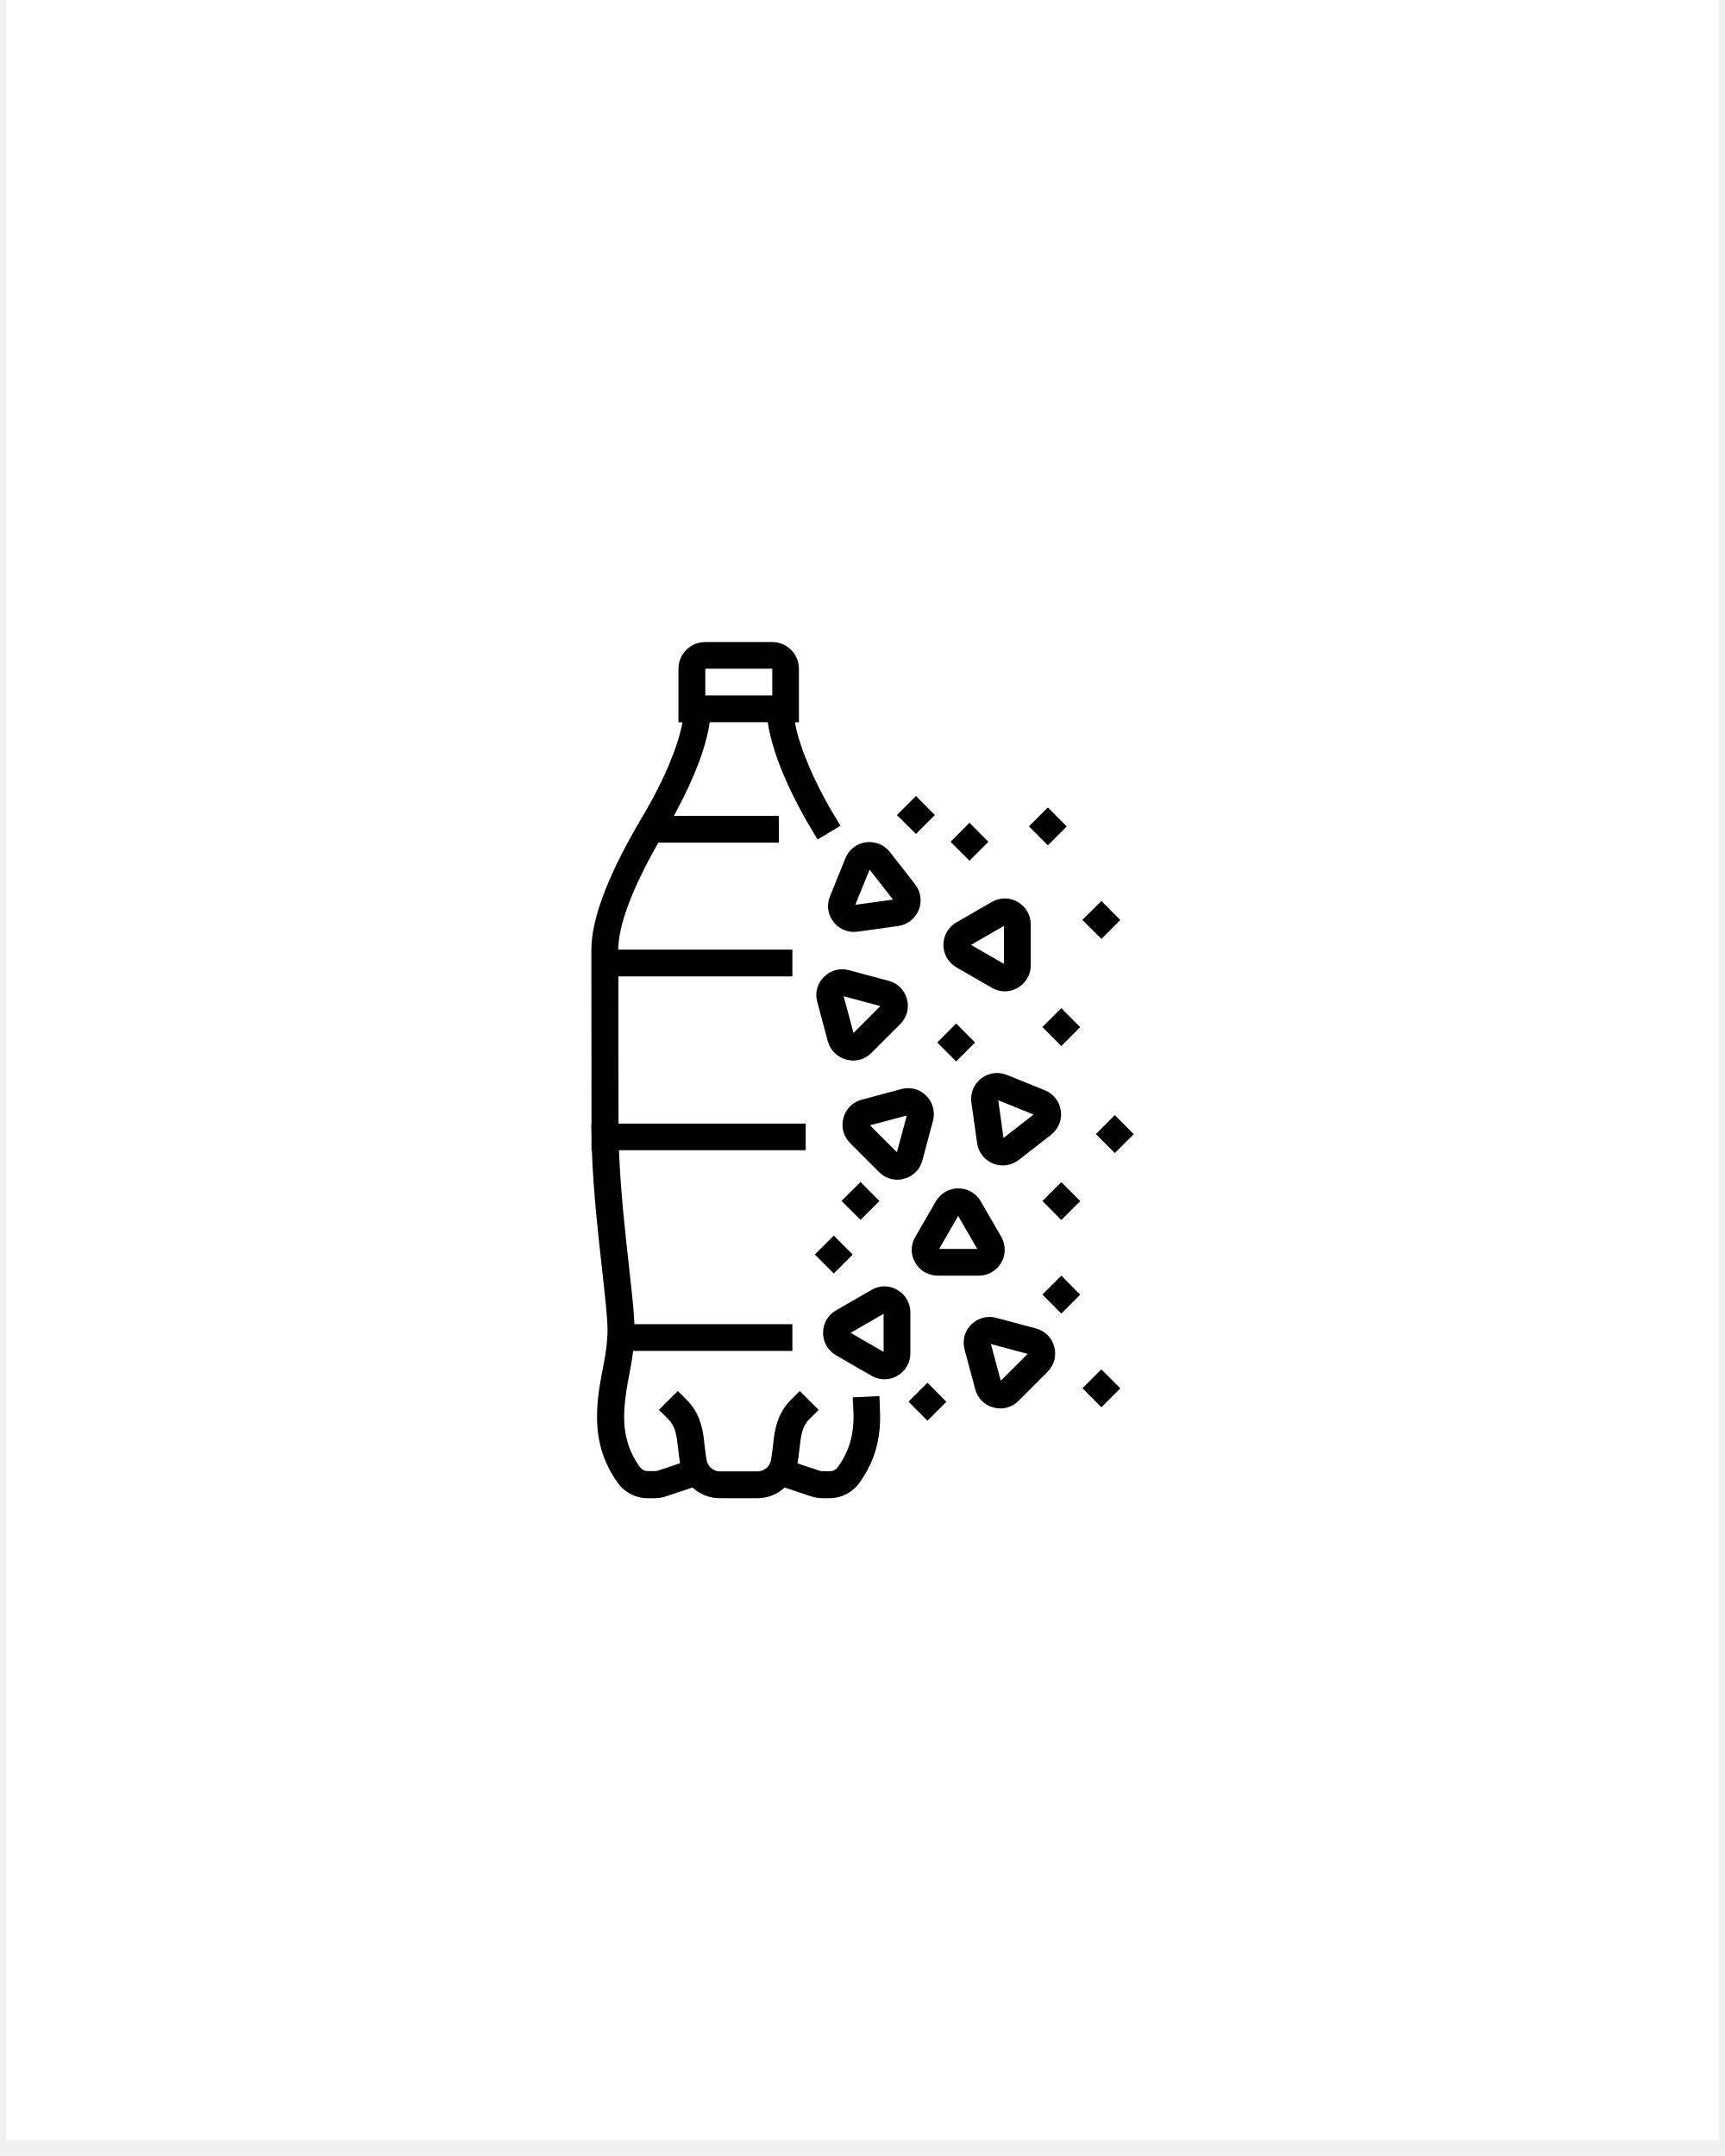
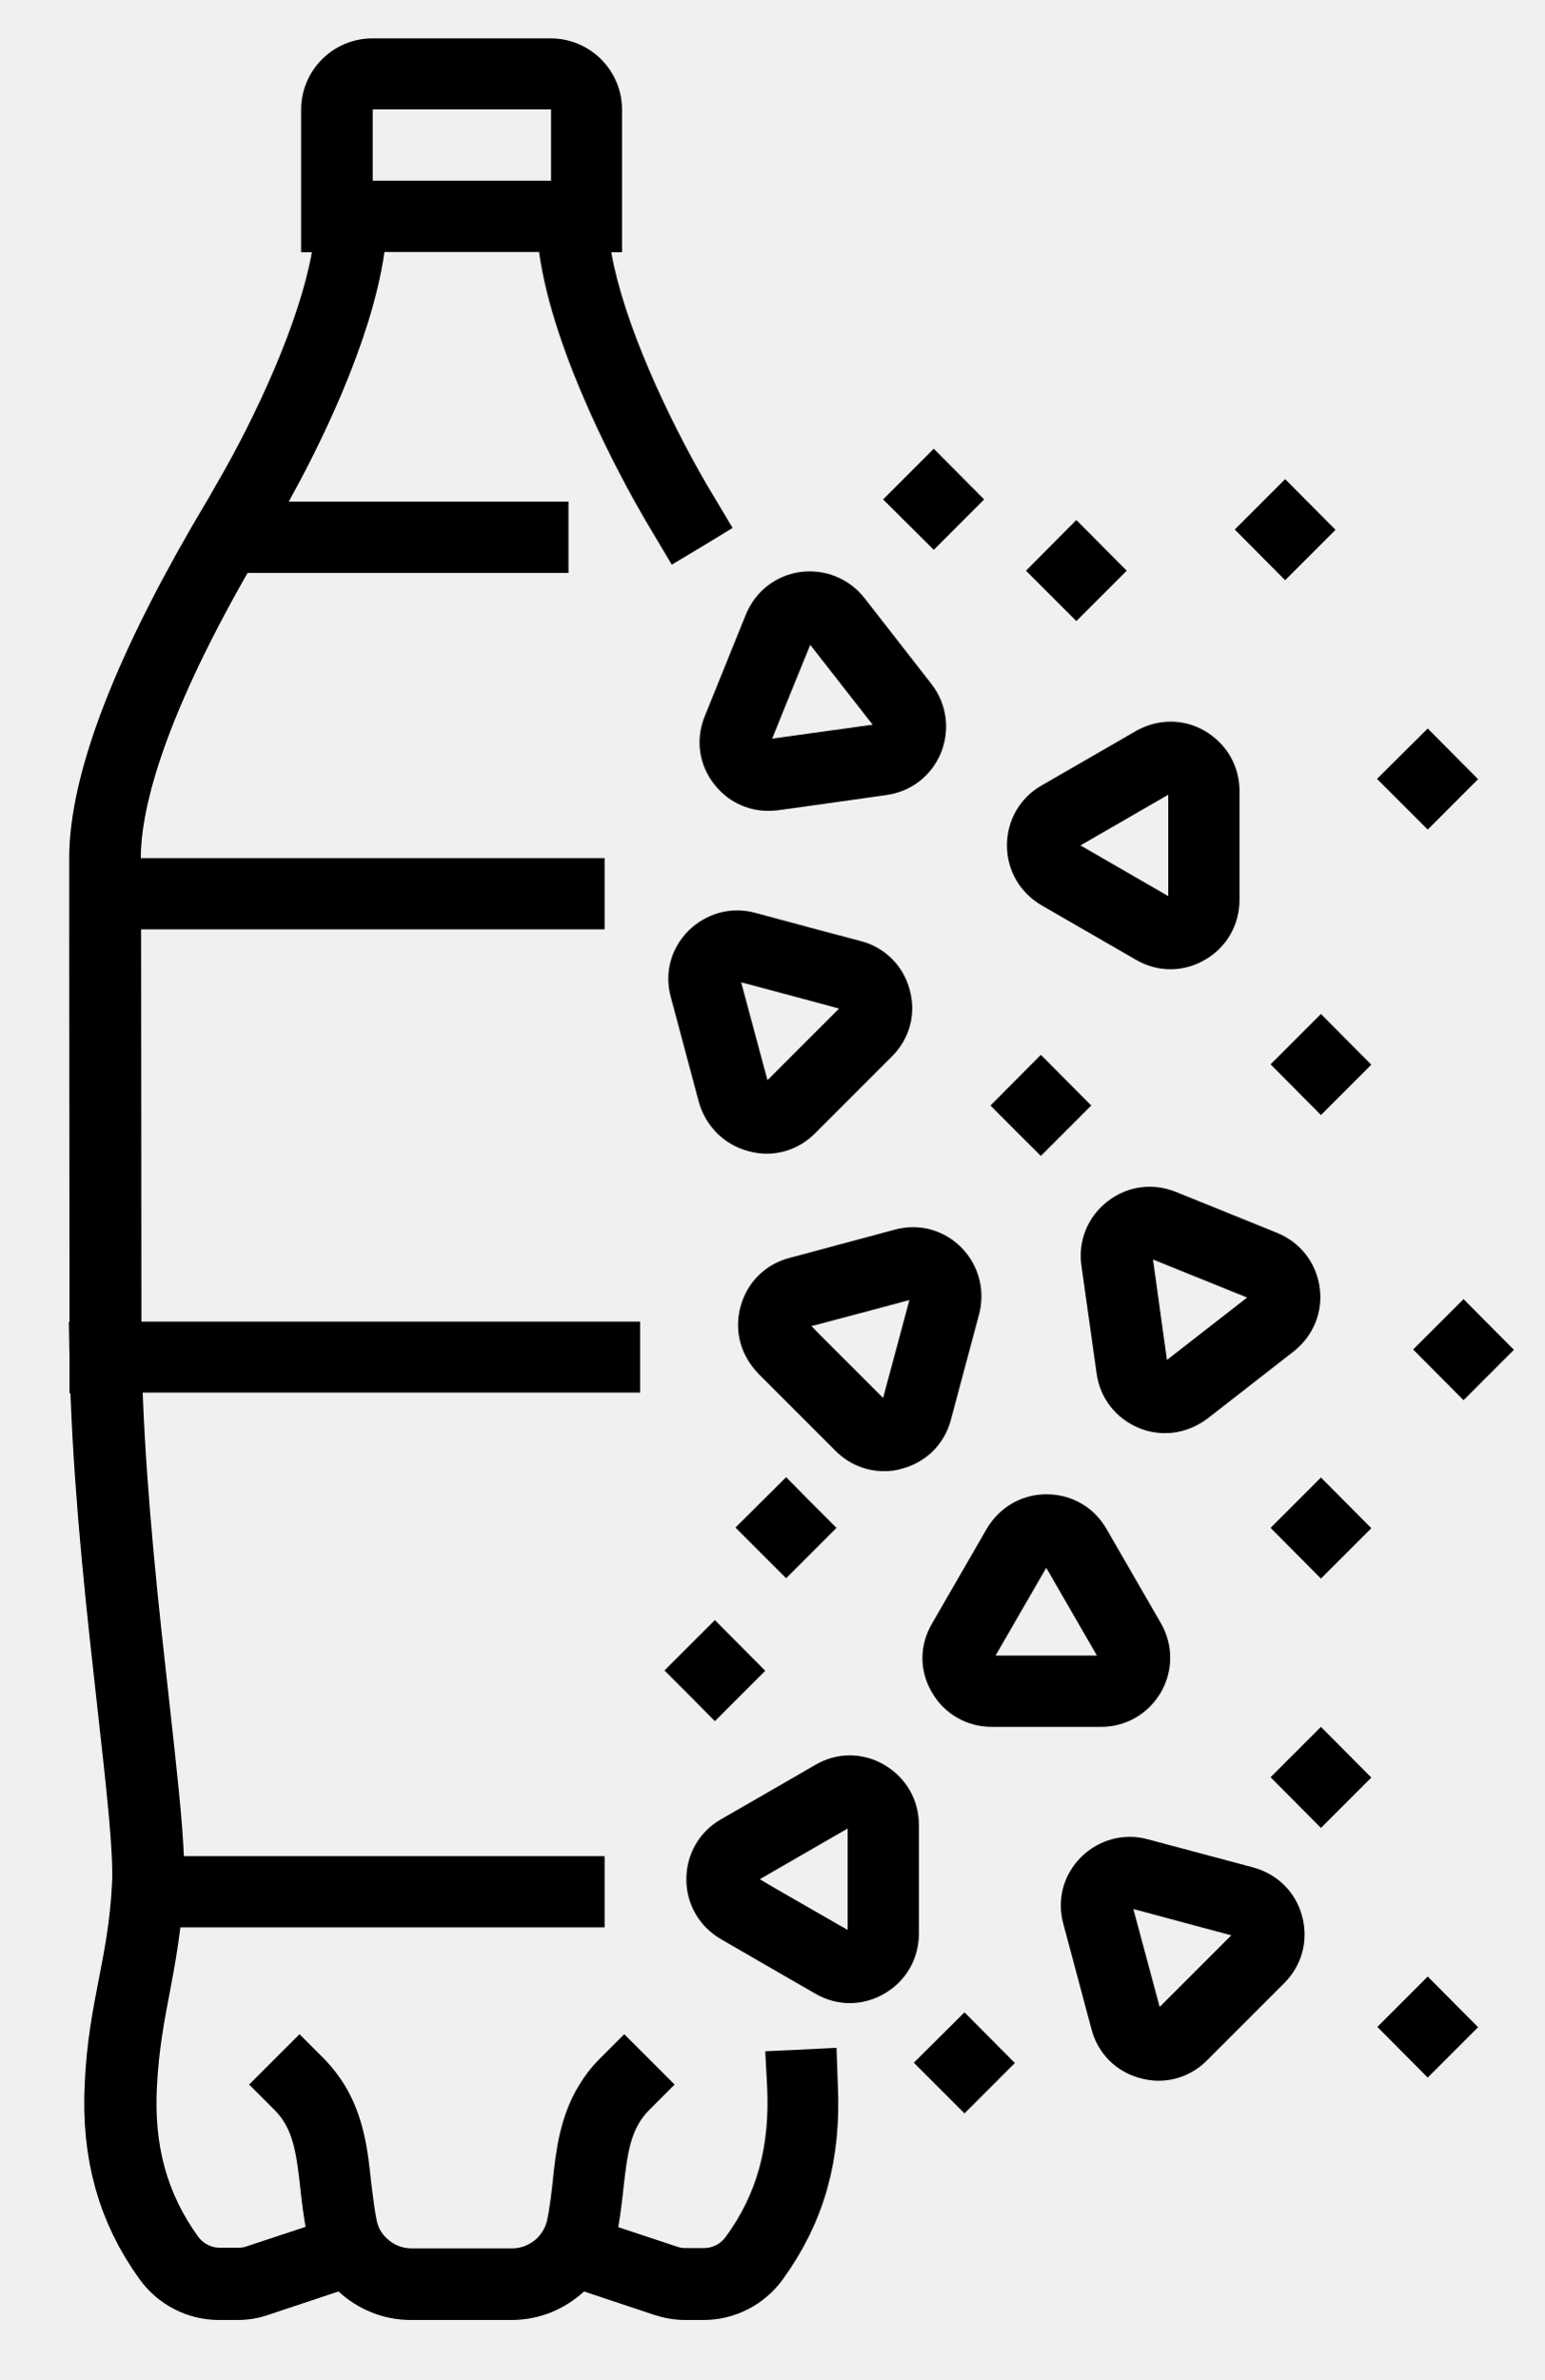
- <svg xmlns="http://www.w3.org/2000/svg" width="1080" zoomAndPan="magnify" viewBox="0 0 810 1020" height="1350" preserveAspectRatio="xMidYMid meet" version="1.0">
-   <defs>
-     <clipPath id="4ef4f142dc">
-       <path d="M 0 0 L 810 0 L 810 1012.5 L 0 1012.5 Z M 0 0 " clip-rule="nonzero" />
+ <svg xmlns="http://www.w3.org/2000/svg" width="100%" height="100%" viewBox="0 0 363 559" version="1.1" xml:space="preserve" style="fill-rule:evenodd;clip-rule:evenodd;stroke-linejoin:round;stroke-miterlimit:2;">
+   <g transform="matrix(1.323529,0,0,1.323529,-350.0294,-393)">
+     <g transform="matrix(0.755556,-0,-0,0.755556,264.4667,296.9333)">
+         </g>
+   </g>
+   <g transform="matrix(1.323529,0,0,1.323529,-350.0294,-393)">
+     <clipPath id="_clip1">
+       <rect x="276" y="303.75" width="258" height="405" />
    </clipPath>
-     <clipPath id="049fcb28a8">
-       <path d="M 276 303.75 L 534 303.75 L 534 708.75 L 276 708.75 Z M 276 303.75 " clip-rule="nonzero" />
-     </clipPath>
-   </defs>
-   <g clip-path="url(#4ef4f142dc)">
-     <path fill="#ffffff" d="M 0 0 L 810 0 L 810 1012.5 L 0 1012.5 Z M 0 0 " fill-opacity="1" fill-rule="nonzero" />
-     <path fill="#ffffff" d="M 0 0 L 810 0 L 810 1012.5 L 0 1012.5 Z M 0 0 " fill-opacity="1" fill-rule="nonzero" />
-   </g>
-   <g clip-path="url(#049fcb28a8)">
-     <path fill="#000000" d="M 413.016 660.488 L 406.434 660.824 L 400.359 661.105 L 400.695 667.406 C 401.203 677.98 398.895 686.477 393.324 694.07 C 392.426 695.305 391.02 696.039 389.5 696.039 L 386.18 696.039 C 385.672 696.039 385.223 695.98 384.773 695.812 L 374.254 692.324 C 374.645 690.074 374.926 687.824 375.152 685.633 C 375.883 679.051 376.445 674.832 379.766 671.512 L 384.266 667.012 L 375.32 658.07 L 370.82 662.57 C 369.414 663.977 368.289 665.492 367.332 667.07 C 363.898 672.637 363.168 678.77 362.605 684.336 C 362.438 685.688 362.324 686.98 362.102 688.273 C 361.988 689.23 361.816 690.242 361.594 691.199 C 361.312 692.383 360.691 693.395 359.906 694.238 C 358.723 695.363 357.148 696.094 355.461 696.094 L 337.512 696.094 C 335.77 696.094 334.191 695.363 333.066 694.238 C 332.223 693.449 331.605 692.383 331.379 691.199 C 331.156 690.242 331.043 689.289 330.875 688.273 C 330.703 686.98 330.535 685.633 330.367 684.336 C 329.805 678.77 329.074 672.695 325.641 667.07 C 324.684 665.551 323.559 664.031 322.152 662.57 L 317.652 658.07 L 308.707 667.012 L 313.207 671.512 C 316.527 674.832 317.09 679.051 317.82 685.633 C 318.047 687.824 318.328 690.02 318.723 692.27 L 308.199 695.758 C 307.75 695.926 307.242 695.98 306.793 695.98 L 303.473 695.98 C 302.012 695.98 300.547 695.25 299.648 694.012 C 294.133 686.363 291.77 677.867 292.332 667.352 C 292.672 660.77 293.629 655.762 294.641 650.477 C 295.316 646.93 295.992 643.219 296.496 639.113 L 371.832 639.113 L 371.832 626.457 L 297.117 626.457 C 296.836 619.707 295.766 610.258 294.527 599.062 C 292.727 582.977 290.535 563.344 289.801 544.164 L 378.133 544.164 L 378.133 531.562 L 289.578 531.562 L 289.52 461.926 L 371.832 461.926 L 371.832 449.27 L 289.465 449.27 C 289.465 441.168 292.895 425.867 308.426 398.645 L 365.418 398.645 L 365.418 385.988 L 315.738 385.988 C 320.805 376.875 330.48 357.75 332.73 341.664 L 360.188 341.664 C 362.719 359.945 374.926 382.164 378.977 389.137 L 383.762 397.18 L 389.105 393.977 L 394.562 390.656 L 389.895 382.836 C 383.031 370.969 375.207 354.262 373.016 341.719 L 374.926 341.719 L 374.926 316.406 C 374.926 309.43 369.246 303.75 362.27 303.75 L 330.594 303.75 C 323.617 303.75 317.934 309.43 317.934 316.406 L 317.934 341.719 L 319.848 341.719 C 317.598 354.262 309.832 371.023 302.91 382.895 L 301.562 385.258 C 285.133 412.648 276.75 434.25 276.75 449.324 L 276.75 461.98 L 276.805 531.617 L 276.691 531.617 L 276.805 538.086 L 276.805 544.273 L 276.973 544.273 C 277.707 564.02 279.957 584.102 281.812 600.582 C 283.332 614.25 284.684 626.062 284.344 631.52 C 284.008 637.988 283.051 642.938 282.039 648.168 C 280.969 653.68 279.844 659.363 279.508 666.844 C 278.832 680.23 282.039 691.594 289.238 701.551 C 292.504 706.105 297.793 708.805 303.305 708.805 L 306.625 708.805 C 308.48 708.805 310.34 708.523 312.082 707.906 L 324.574 703.742 C 328.004 706.895 332.504 708.805 337.398 708.805 L 355.348 708.805 C 360.242 708.805 364.742 706.895 368.176 703.742 L 380.668 707.906 C 382.41 708.469 384.266 708.805 386.125 708.805 L 389.441 708.805 C 394.957 708.805 400.246 706.105 403.508 701.551 C 410.824 691.426 413.918 680.398 413.242 666.844 Z M 330.648 316.352 L 362.324 316.352 L 362.324 329.008 L 330.648 329.008 Z M 440.359 493.199 L 449.309 484.199 L 458.254 493.199 L 449.309 502.145 C 440.359 493.199 449.25 502.145 440.359 493.199 Z M 421.289 385.594 L 430.289 376.594 L 439.234 385.594 L 430.289 394.539 C 421.289 385.594 430.289 394.539 421.289 385.594 Z M 446.664 398.25 L 455.609 389.25 L 464.555 398.25 L 455.609 407.195 C 446.664 398.25 455.609 407.195 446.664 398.25 Z M 449.418 457.648 L 466.188 467.324 C 468.098 468.449 470.238 469.012 472.316 469.012 C 474.398 469.012 476.539 468.449 478.449 467.324 C 482.277 465.133 484.582 461.137 484.582 456.695 L 484.582 437.344 C 484.582 432.898 482.277 428.961 478.449 426.711 C 474.625 424.461 470.012 424.52 466.188 426.711 L 449.418 436.387 C 445.594 438.582 443.285 442.574 443.285 447.02 C 443.285 451.461 445.594 455.398 449.418 457.648 Z M 456.34 447.02 L 471.926 438.02 L 471.926 456.02 Z M 397.375 501.301 C 398.445 501.582 399.516 501.75 400.582 501.75 C 403.789 501.75 406.828 500.512 409.191 498.148 L 409.699 497.645 L 422.863 484.48 C 426.016 481.332 427.195 476.945 426.016 472.668 C 424.891 468.395 421.625 465.133 417.352 464.008 L 409.699 461.98 L 398.613 459 C 394.34 457.82 389.895 459.055 386.742 462.148 C 383.594 465.301 382.41 469.688 383.594 473.961 L 388.598 492.695 C 389.836 496.914 393.102 500.176 397.375 501.301 Z M 409.754 474.977 L 413.469 475.988 L 409.754 479.699 L 400.754 488.699 L 396.082 471.32 Z M 487.059 628.48 L 468.324 623.477 C 464.047 622.293 459.602 623.531 456.453 626.625 C 453.301 629.773 452.121 634.164 453.301 638.492 L 458.309 657.227 C 459.434 661.5 462.699 664.762 466.973 665.887 C 468.043 666.168 469.113 666.336 470.18 666.336 C 473.387 666.336 476.426 665.102 478.789 662.738 L 492.516 649.012 C 495.668 645.863 496.848 641.477 495.723 637.199 C 494.598 632.867 491.336 629.664 487.059 628.48 Z M 483.121 640.52 L 470.406 653.23 L 465.734 635.852 Z M 427.645 620.887 C 427.645 616.445 425.34 612.508 421.512 610.258 C 417.688 608.008 413.074 608.008 409.246 610.258 L 403.227 613.742 L 392.48 619.93 C 388.656 622.125 386.348 626.117 386.348 630.562 C 386.348 635.008 388.656 638.945 392.48 641.195 L 404.352 648.055 L 409.246 650.867 C 411.16 651.992 413.297 652.555 415.379 652.555 C 417.461 652.555 419.602 651.992 421.512 650.867 C 425.34 648.676 427.645 644.68 427.645 640.238 Z M 414.988 639.562 L 402.16 632.195 L 399.402 630.562 L 402.102 628.988 L 414.988 621.562 Z M 391.301 436.164 C 393.664 439.199 397.152 440.887 400.922 440.887 C 401.484 440.887 402.102 440.832 402.664 440.773 L 408.742 439.93 L 421.906 438.074 C 426.297 437.457 429.895 434.645 431.586 430.539 C 433.215 426.43 432.598 421.875 429.895 418.387 L 417.969 403.086 C 415.211 399.602 410.938 397.914 406.602 398.477 C 402.215 399.094 398.613 401.906 396.926 406.012 L 396.422 407.25 L 389.668 423.957 C 387.926 428.117 388.543 432.676 391.301 436.164 Z M 403.566 423.168 L 408.348 411.414 L 419.43 425.586 L 405.254 427.555 L 401.598 428.062 Z M 404.07 577.125 C 395.07 568.125 404.07 577.125 395.07 568.125 L 404.07 559.18 L 408.348 563.512 L 413.016 568.18 L 407.449 573.75 Z M 382.465 593.492 L 391.414 584.551 L 400.359 593.551 L 391.414 602.492 C 382.465 593.492 391.414 602.438 382.465 593.492 Z M 518.004 444.207 C 509 435.207 518.004 444.207 509 435.207 L 518.004 426.262 L 526.949 435.262 Z M 518.004 647.832 L 526.949 656.832 L 518.004 665.773 C 509.059 656.773 518.004 665.773 509.059 656.773 Z M 499.043 559.238 L 507.988 568.238 L 499.043 577.18 C 490.098 568.18 499.043 577.18 490.098 568.18 Z M 524.363 527.57 L 533.309 536.57 L 524.363 545.512 C 515.414 536.512 524.363 545.512 515.414 536.512 Z M 435.746 654.188 L 444.691 663.188 L 435.746 672.133 C 426.746 663.133 435.746 672.133 426.746 663.133 Z M 499.043 603.508 L 507.988 612.508 L 499.043 621.449 C 490.098 612.449 499.043 621.449 490.098 612.449 Z M 499.043 476.945 L 507.988 485.945 L 499.043 494.887 C 490.098 485.887 499.043 494.887 490.098 485.887 Z M 492.684 399.938 C 483.738 390.938 492.684 399.938 483.738 390.938 L 492.684 381.992 L 501.633 390.992 Z M 429.953 597.375 C 432.148 601.199 436.141 603.508 440.586 603.508 L 459.996 603.508 C 464.441 603.508 468.379 601.199 470.629 597.375 C 472.824 593.551 472.824 588.938 470.629 585.113 L 460.953 568.352 C 458.758 564.523 454.766 562.219 450.32 562.219 C 445.875 562.219 441.938 564.523 439.688 568.352 L 430.008 585.113 C 427.703 588.992 427.703 593.551 429.953 597.375 Z M 441.262 590.852 L 450.262 575.27 L 459.266 590.852 Z M 424.664 557.664 C 428.941 556.539 432.203 553.273 433.328 549 L 438.336 530.27 C 439.461 525.992 438.281 521.551 435.184 518.398 C 432.035 515.25 427.645 514.07 423.312 515.25 L 409.699 518.906 L 404.633 520.258 C 400.359 521.383 397.094 524.645 395.969 528.918 C 395.125 532.012 395.52 535.164 396.984 537.863 C 397.547 538.93 398.277 539.887 399.121 540.789 L 409.191 550.855 L 412.848 554.512 C 415.211 556.875 418.25 558.113 421.457 558.113 C 422.527 558.113 423.594 558 424.664 557.664 Z M 408.574 532.352 L 409.699 532.07 L 425.957 527.738 L 421.289 545.117 L 409.699 533.531 Z M 461.121 510.242 C 457.633 512.945 455.891 517.219 456.508 521.605 L 459.211 540.789 C 459.828 545.176 462.641 548.773 466.75 550.461 C 468.266 551.082 469.844 551.363 471.363 551.363 C 474.062 551.363 476.652 550.461 478.902 548.773 L 494.203 536.852 C 497.691 534.094 499.438 529.875 498.816 525.488 C 498.199 521.102 495.387 517.5 491.277 515.812 L 473.332 508.555 C 469.168 506.867 464.609 507.488 461.121 510.242 Z M 471.699 538.367 L 469.223 520.539 L 485.934 527.289 Z M 471.699 538.367 " fill-opacity="1" fill-rule="nonzero" />
+     <g clip-path="url(#_clip1)">
+       <path d="M413.016,660.488L406.434,660.824L400.359,661.105L400.695,667.406C401.203,677.98 398.895,686.477 393.324,694.07C392.426,695.305 391.02,696.039 389.5,696.039L386.18,696.039C385.672,696.039 385.223,695.98 384.773,695.812L374.254,692.324C374.645,690.074 374.926,687.824 375.152,685.633C375.883,679.051 376.445,674.832 379.766,671.512L384.266,667.012L375.32,658.07L370.82,662.57C369.414,663.977 368.289,665.492 367.332,667.07C363.898,672.637 363.168,678.77 362.605,684.336C362.438,685.688 362.324,686.98 362.102,688.273C361.988,689.23 361.816,690.242 361.594,691.199C361.312,692.383 360.691,693.395 359.906,694.238C358.723,695.363 357.148,696.094 355.461,696.094L337.512,696.094C335.77,696.094 334.191,695.363 333.066,694.238C332.223,693.449 331.605,692.383 331.379,691.199C331.156,690.242 331.043,689.289 330.875,688.273C330.703,686.98 330.535,685.633 330.367,684.336C329.805,678.77 329.074,672.695 325.641,667.07C324.684,665.551 323.559,664.031 322.152,662.57L317.652,658.07L308.707,667.012L313.207,671.512C316.527,674.832 317.09,679.051 317.82,685.633C318.047,687.824 318.328,690.02 318.723,692.27L308.199,695.758C307.75,695.926 307.242,695.98 306.793,695.98L303.473,695.98C302.012,695.98 300.547,695.25 299.648,694.012C294.133,686.363 291.77,677.867 292.332,667.352C292.672,660.77 293.629,655.762 294.641,650.477C295.316,646.93 295.992,643.219 296.496,639.113L371.832,639.113L371.832,626.457L297.117,626.457C296.836,619.707 295.766,610.258 294.527,599.062C292.727,582.977 290.535,563.344 289.801,544.164L378.133,544.164L378.133,531.562L289.578,531.562L289.52,461.926L371.832,461.926L371.832,449.27L289.465,449.27C289.465,441.168 292.895,425.867 308.426,398.645L365.418,398.645L365.418,385.988L315.738,385.988C320.805,376.875 330.48,357.75 332.73,341.664L360.188,341.664C362.719,359.945 374.926,382.164 378.977,389.137L383.762,397.18L389.105,393.977L394.562,390.656L389.895,382.836C383.031,370.969 375.207,354.262 373.016,341.719L374.926,341.719L374.926,316.406C374.926,309.43 369.246,303.75 362.27,303.75L330.594,303.75C323.617,303.75 317.934,309.43 317.934,316.406L317.934,341.719L319.848,341.719C317.598,354.262 309.832,371.023 302.91,382.895L301.562,385.258C285.133,412.648 276.75,434.25 276.75,449.324L276.75,461.98L276.805,531.617L276.691,531.617L276.805,538.086L276.805,544.273L276.973,544.273C277.707,564.02 279.957,584.102 281.812,600.582C283.332,614.25 284.684,626.062 284.344,631.52C284.008,637.988 283.051,642.938 282.039,648.168C280.969,653.68 279.844,659.363 279.508,666.844C278.832,680.23 282.039,691.594 289.238,701.551C292.504,706.105 297.793,708.805 303.305,708.805L306.625,708.805C308.48,708.805 310.34,708.523 312.082,707.906L324.574,703.742C328.004,706.895 332.504,708.805 337.398,708.805L355.348,708.805C360.242,708.805 364.742,706.895 368.176,703.742L380.668,707.906C382.41,708.469 384.266,708.805 386.125,708.805L389.441,708.805C394.957,708.805 400.246,706.105 403.508,701.551C410.824,691.426 413.918,680.398 413.242,666.844L413.016,660.488ZM330.648,316.352L362.324,316.352L362.324,329.008L330.648,329.008L330.648,316.352ZM440.359,493.199L449.309,484.199L458.254,493.199L449.309,502.145C440.359,493.199 449.25,502.145 440.359,493.199ZM421.289,385.594L430.289,376.594L439.234,385.594L430.289,394.539L421.289,385.594ZM446.664,398.25L455.609,389.25L464.555,398.25L455.609,407.195L446.664,398.25ZM449.418,457.648L466.188,467.324C468.098,468.449 470.238,469.012 472.316,469.012C474.398,469.012 476.539,468.449 478.449,467.324C482.277,465.133 484.582,461.137 484.582,456.695L484.582,437.344C484.582,432.898 482.277,428.961 478.449,426.711C474.625,424.461 470.012,424.52 466.188,426.711L449.418,436.387C445.594,438.582 443.285,442.574 443.285,447.02C443.285,451.461 445.594,455.398 449.418,457.648ZM456.34,447.02L471.926,438.02L471.926,456.02L456.34,447.02ZM397.375,501.301C398.445,501.582 399.516,501.75 400.582,501.75C403.789,501.75 406.828,500.512 409.191,498.148L409.699,497.645L422.863,484.48C426.016,481.332 427.195,476.945 426.016,472.668C424.891,468.395 421.625,465.133 417.352,464.008L409.699,461.98L398.613,459C394.34,457.82 389.895,459.055 386.742,462.148C383.594,465.301 382.41,469.688 383.594,473.961L388.598,492.695C389.836,496.914 393.102,500.176 397.375,501.301ZM409.754,474.977L413.469,475.988L409.754,479.699L400.754,488.699L396.082,471.32L409.754,474.977ZM487.059,628.48L468.324,623.477C464.047,622.293 459.602,623.531 456.453,626.625C453.301,629.773 452.121,634.164 453.301,638.492L458.309,657.227C459.434,661.5 462.699,664.762 466.973,665.887C468.043,666.168 469.113,666.336 470.18,666.336C473.387,666.336 476.426,665.102 478.789,662.738L492.516,649.012C495.668,645.863 496.848,641.477 495.723,637.199C494.598,632.867 491.336,629.664 487.059,628.48ZM483.121,640.52L470.406,653.23L465.734,635.852L483.121,640.52ZM427.645,620.887C427.645,616.445 425.34,612.508 421.512,610.258C417.688,608.008 413.074,608.008 409.246,610.258L403.227,613.742L392.48,619.93C388.656,622.125 386.348,626.117 386.348,630.562C386.348,635.008 388.656,638.945 392.48,641.195L404.352,648.055L409.246,650.867C411.16,651.992 413.297,652.555 415.379,652.555C417.461,652.555 419.602,651.992 421.512,650.867C425.34,648.676 427.645,644.68 427.645,640.238L427.645,620.887ZM414.988,639.562L402.16,632.195L399.402,630.562L402.102,628.988L414.988,621.562L414.988,639.562ZM391.301,436.164C393.664,439.199 397.152,440.887 400.922,440.887C401.484,440.887 402.102,440.832 402.664,440.773L408.742,439.93L421.906,438.074C426.297,437.457 429.895,434.645 431.586,430.539C433.215,426.43 432.598,421.875 429.895,418.387L417.969,403.086C415.211,399.602 410.938,397.914 406.602,398.477C402.215,399.094 398.613,401.906 396.926,406.012L396.422,407.25L389.668,423.957C387.926,428.117 388.543,432.676 391.301,436.164ZM403.566,423.168L408.348,411.414L419.43,425.586L405.254,427.555L401.598,428.062L403.566,423.168ZM404.07,577.125L395.07,568.125L404.07,559.18L408.348,563.512L413.016,568.18L407.449,573.75L404.07,577.125ZM382.465,593.492L391.414,584.551L400.359,593.551L391.414,602.492C382.465,593.492 391.414,602.438 382.465,593.492ZM518.004,444.207L509,435.207L518.004,426.262L526.949,435.262L518.004,444.207ZM518.004,647.832L526.949,656.832L518.004,665.773L509.059,656.773L518.004,647.832ZM499.043,559.238L507.988,568.238L499.043,577.18L490.098,568.18L499.043,559.238ZM524.363,527.57L533.309,536.57L524.363,545.512L515.414,536.512L524.363,527.57ZM435.746,654.188L444.691,663.188L435.746,672.133L426.746,663.133L435.746,654.188ZM499.043,603.508L507.988,612.508L499.043,621.449L490.098,612.449L499.043,603.508ZM499.043,476.945L507.988,485.945L499.043,494.887L490.098,485.887L499.043,476.945ZM492.684,399.938L483.738,390.938L492.684,381.992L501.633,390.992L492.684,399.938ZM429.953,597.375C432.148,601.199 436.141,603.508 440.586,603.508L459.996,603.508C464.441,603.508 468.379,601.199 470.629,597.375C472.824,593.551 472.824,588.938 470.629,585.113L460.953,568.352C458.758,564.523 454.766,562.219 450.32,562.219C445.875,562.219 441.938,564.523 439.688,568.352L430.008,585.113C427.703,588.992 427.703,593.551 429.953,597.375ZM441.262,590.852L450.262,575.27L459.266,590.852L441.262,590.852ZM424.664,557.664C428.941,556.539 432.203,553.273 433.328,549L438.336,530.27C439.461,525.992 438.281,521.551 435.184,518.398C432.035,515.25 427.645,514.07 423.312,515.25L409.699,518.906L404.633,520.258C400.359,521.383 397.094,524.645 395.969,528.918C395.125,532.012 395.52,535.164 396.984,537.863C397.547,538.93 398.277,539.887 399.121,540.789L409.191,550.855L412.848,554.512C415.211,556.875 418.25,558.113 421.457,558.113C422.527,558.113 423.594,558 424.664,557.664ZM408.574,532.352L409.699,532.07L425.957,527.738L421.289,545.117L409.699,533.531L408.574,532.352ZM461.121,510.242C457.633,512.945 455.891,517.219 456.508,521.605L459.211,540.789C459.828,545.176 462.641,548.773 466.75,550.461C468.266,551.082 469.844,551.363 471.363,551.363C474.062,551.363 476.652,550.461 478.902,548.773L494.203,536.852C497.691,534.094 499.438,529.875 498.816,525.488C498.199,521.102 495.387,517.5 491.277,515.812L473.332,508.555C469.168,506.867 464.609,507.488 461.121,510.242ZM471.699,538.367L469.223,520.539L485.934,527.289L471.699,538.367Z" style="fill-rule:nonzero;" />
+     </g>
  </g>
</svg>
